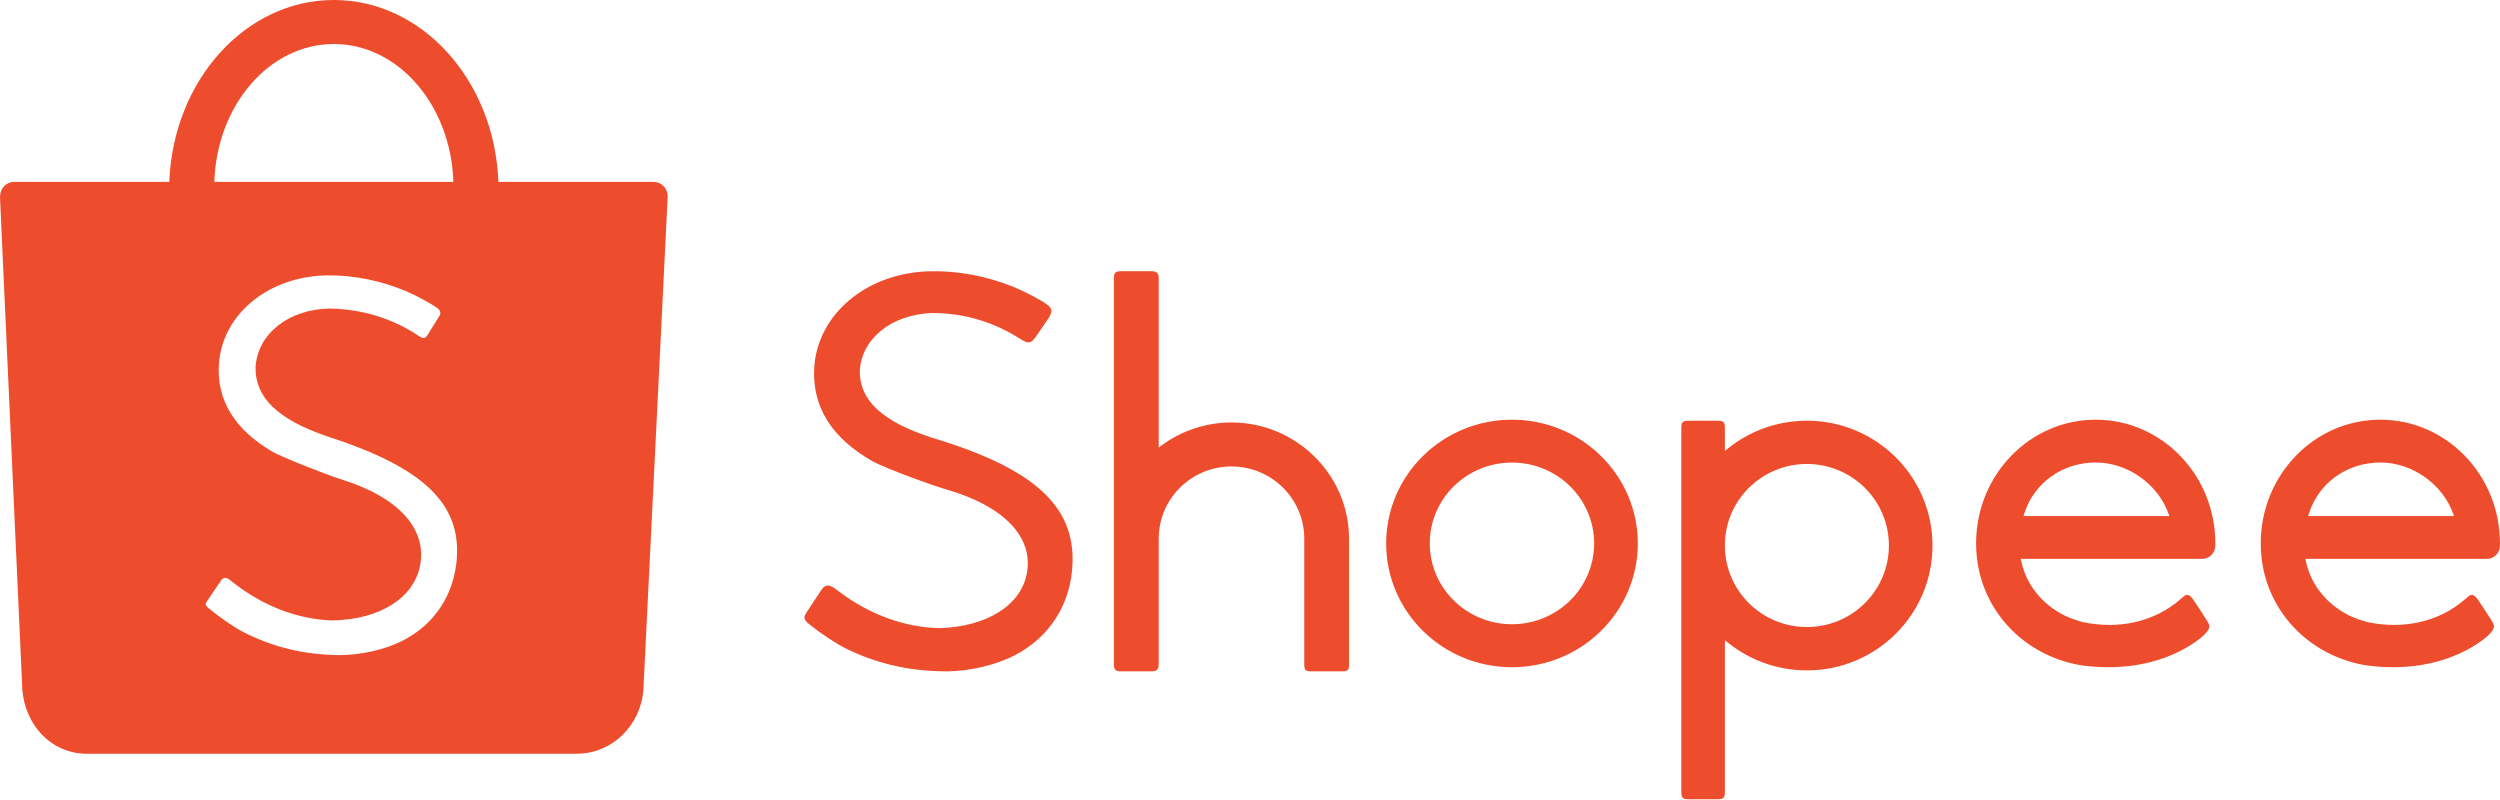
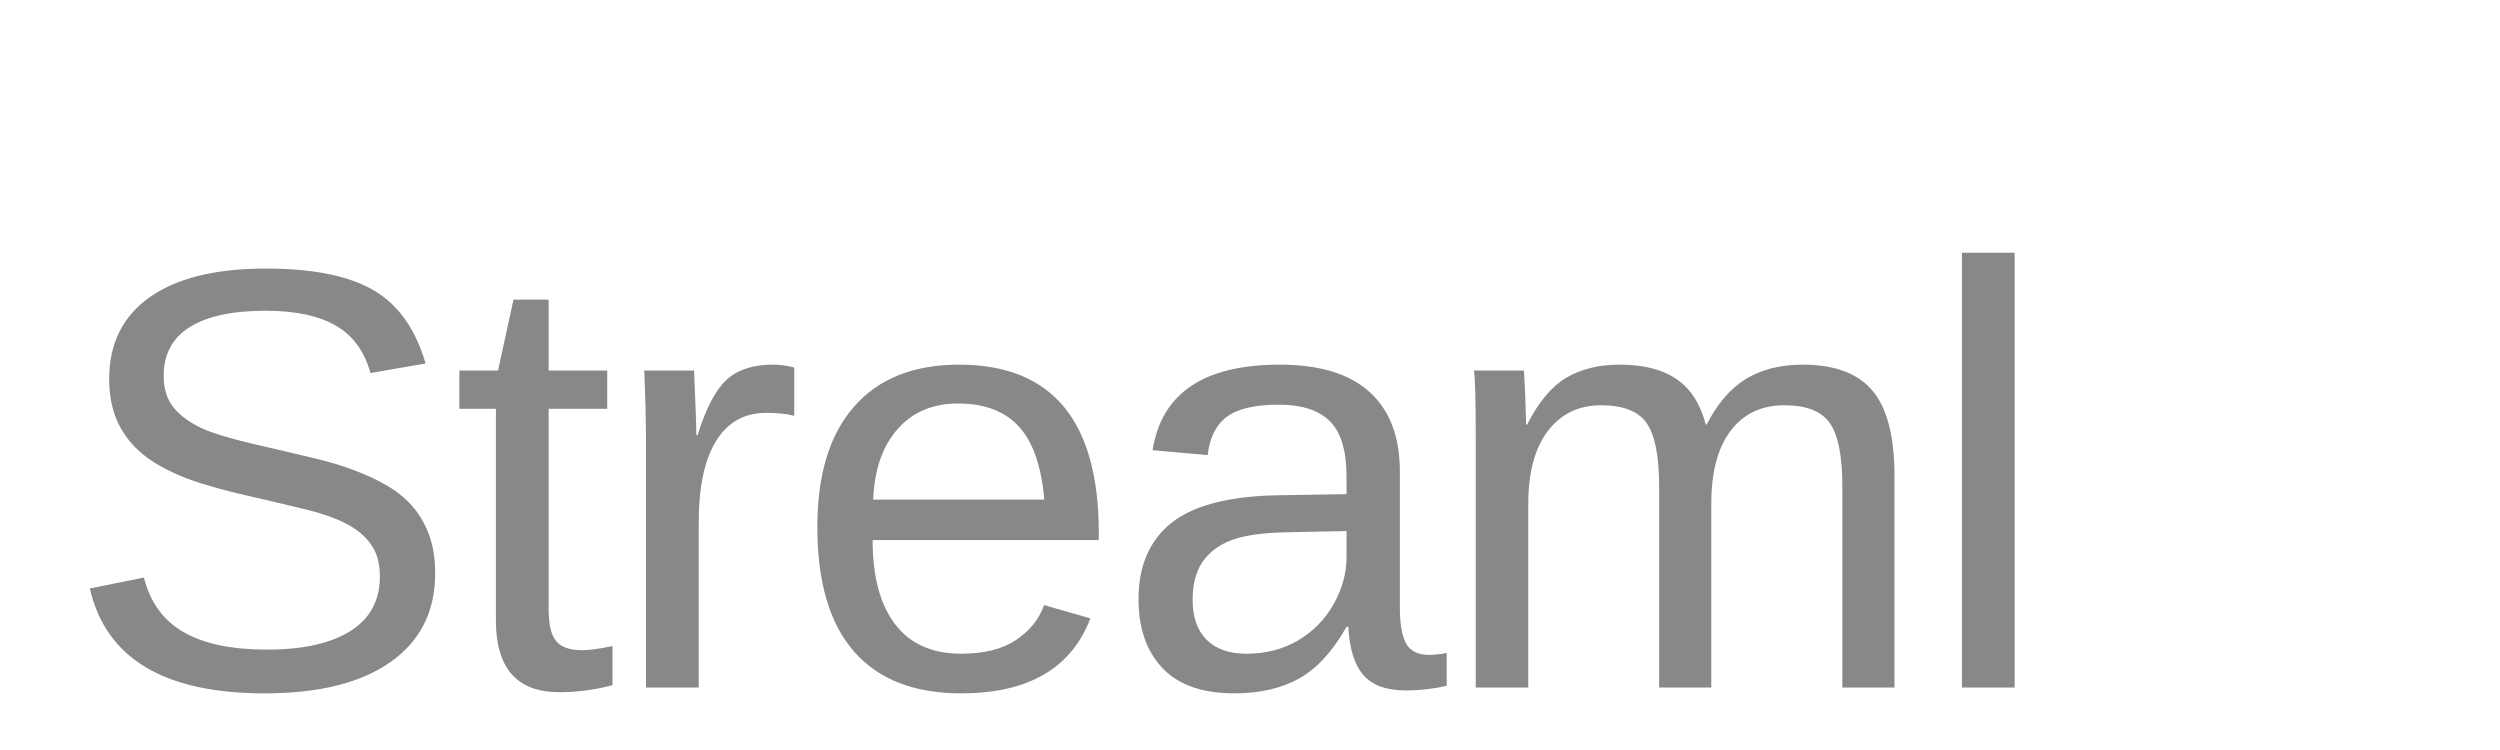
- <svg xmlns="http://www.w3.org/2000/svg" class="shopee-svg-icon _1ayx1Y XLYSy4 icon-shopee-logo" width="1000" height="319.701">
-   <g style="fill:#ee4d2d;fill-rule:evenodd">
-     <path d="M35.672 44.954c-.333 2.751-2 4.954-4.582 6.058-1.438.615-3.369.946-4.897.842-2.384-.091-4.624-.671-6.688-1.731-.738-.379-1.837-1.135-2.681-1.844-.214-.179-.239-.294-.098-.494.076-.115.217-.323.529-.779.452-.662.508-.745.559-.822.144-.222.379-.241.611-.059.024.019.024.019.043.033.038.029.038.029.128.099.091.071.144.112.166.129 2.227 1.744 4.82 2.75 7.438 2.85 3.642-.05 6.262-1.687 6.731-4.202.516-2.768-1.657-5.158-5.907-6.491-1.329-.417-4.69-1.762-5.309-2.125-2.909-1.707-4.27-3.943-4.076-6.705.296-3.828 3.85-6.684 8.341-6.703 2.008-.004 4.012.413 5.937 1.224.682.287 1.899.95 2.319 1.263.242.178.29.385.151.608-.077.13-.206.335-.475.763l-.003.005c-.355.564-.366.582-.448.714-.141.214-.306.234-.56.073-2.06-1.384-4.344-2.08-6.855-2.13-3.127.062-5.471 1.923-5.625 4.458-.041 2.29 1.676 3.961 5.386 5.236 7.53 2.42 10.411 5.256 9.869 9.729M26.373 5.427c4.902 0 8.898 4.652 9.085 10.476H17.288c.187-5.824 4.183-10.476 9.085-10.476M51.743 16.997c0-.605-.487-1.095-1.088-1.095H38.878c-.289-7.689-5.777-13.821-12.506-13.821-6.728 0-12.217 6.131-12.506 13.821l-11.794 0c-.591.011-1.067.497-1.067 1.095 0 .029.001.057.003.085h-.008l1.681 37.061c0.0.103.004.207.012.312.002.024.004.047.006.07l.004.078.004.004c.255 2.579 2.127 4.656 4.672 4.752l.006.006H44.796c.018 0.0.035 0.0.053 0.0.018 0 .035-0.0.053-0h.08l.002-.002c2.589-.071 4.687-2.177 4.908-4.788l.001-.001.002-.035c.002-.028.004-.055.006-.082.004-.066.007-.131.008-.196l1.834-37.208h-.001c.001-.019.002-.038.002-.057m124.722 24.155c.721-2.351 2.9-3.919 5.444-3.919 2.428 0 4.739 1.649 5.538 3.914l.055.156h-11.083zm13.503 3.406c.015.001.015.001.037.001.022-0.0.022-0.0.044-.001.531-.024.951-.477.951-1.027 0-.027-.001-.05-.003-.087 0-.007 0-.02 0-.064 0-5.193-4.071-9.401-9.091-9.401-5.02 0-9.091 4.208-9.091 9.401 0 .387.022.773.068 1.157l.003.02.014.101c.25 1.868 1.047 3.583 2.306 4.971-.001-.001.001.001.007.008 1.396 1.536 3.291 2.583 5.394 2.975l.028.005v-.003l.137.023c.07.012.144.024.243.039 2.767.333 5.221-.066 7.299-1.113.512-.258.972-.542 1.371-.843.128-.097.244-.19.343-.278.051-.045.092-.083.114-.105.469-.483.498-.654.215-1.095-.311-.496-.586-.918-.822-1.268-.082-.122-.154-.227-.214-.313-.033-.048-.033-.048-.054-.078-.008-.012-.008-.012-.014-.019l-.003-.004c-.256-.319-.432-.348-.716-.097-.03.027-.132.105-.15.125-1.999 1.775-4.73 2.347-7.456 1.776-.508-.136-.983-.309-1.42-.518-1.708-.857-2.918-2.383-3.268-4.149l-.028-.139zm-35.136-3.406c.721-2.351 2.9-3.919 5.444-3.919 2.428 0 4.739 1.649 5.538 3.914l.055.156h-11.083zm13.503 3.406c.015.001.015.001.037.001.022-0.0.022-0.0.044-.001.531-.024.951-.477.951-1.027 0-.027-.001-.05-.003-.087 0-.007 0-.02 0-.064 0-5.193-4.071-9.401-9.091-9.401-5.02 0-9.091 4.208-9.091 9.401 0 .387.023.773.068 1.157l.003.02.014.101c.25 1.868 1.047 3.583 2.306 4.971-.001-.001.001.001.007.008 1.396 1.536 3.291 2.583 5.394 2.975l.028.005v-.003l.137.023c.07.012.144.024.244.039 2.767.333 5.221-.066 7.299-1.113.512-.258.972-.542 1.371-.843.128-.097.244-.19.343-.278.051-.045.092-.083.114-.105.469-.483.498-.654.215-1.095-.311-.496-.586-.918-.822-1.268-.082-.122-.154-.227-.214-.313-.034-.048-.034-.048-.055-.078-.008-.012-.008-.012-.014-.019l-.002-.004c-.256-.319-.432-.348-.716-.097-.03.027-.132.105-.15.125-1.999 1.775-4.729 2.347-7.456 1.776-.508-.136-.983-.309-1.42-.518-1.708-.857-2.918-2.383-3.267-4.149l-.028-.139zm-30.013 5.178c-3.381 0-6.147-2.681-6.232-6.04v-.316c.084-3.354 2.85-6.035 6.232-6.035 3.442 0 6.233 2.774 6.233 6.196 0 3.422-2.791 6.196-6.233 6.196m.002-15.679c-2.218 0-4.337.755-6.04 2.141l-.194.157v-1.734c0-.462-.099-.564-.567-.564h-2.177c-.474 0-.568.094-.568.564v27.64c0 .454.106.564.568.564h2.177c.464 0 .567-.108.567-.564v-11.527l.194.157c1.703 1.386 3.822 2.141 6.04 2.141 5.271 0 9.545-4.248 9.545-9.488 0-5.24-4.273-9.488-9.545-9.488m-22.416 15.467c-3.449 0-6.246-2.75-6.246-6.143 0-3.393 2.797-6.143 6.246-6.143 3.449 0 6.245 2.75 6.245 6.143 0 3.393-2.796 6.143-6.245 6.143m.002-15.544c-5.282 0-9.563 4.211-9.563 9.406 0 5.194 4.281 9.406 9.563 9.406 5.282 0 9.562-4.212 9.562-9.406 0-5.195-4.281-9.406-9.562-9.406m-21.318.209c-1.928 0-3.794.62-5.342 1.766l-.188.139V23.257c0-.425-.14-.564-.565-.564h-2.278c-.46 0-.565.11-.565.564v29.283c0 .443.114.565.565.565h2.278c.423 0 .565-.146.565-.565v-9.565c.024-3.011 2.493-5.441 5.53-5.441 3.045 0 5.517 2.442 5.53 5.463v9.543c0 .484.081.565.565.565h2.273c.482 0 .565-.082.565-.565v-9.571c-.018-4.828-4.044-8.781-8.933-8.781M62.846 47.794l-.005.008c-.325.492-.461.699-.537.818-.256.381-.224.551.167.882.913.736 2.086 1.509 2.877 1.896 2.202 1.077 4.581 1.646 7.102 1.698 1.628.082 3.673-.305 5.196-.984 2.757-1.23 4.513-3.627 4.821-6.579.499-4.784-2.614-7.775-10.632-10.185l-.002-.001c-3.736-1.205-5.49-2.806-5.491-5.043.11-2.472 2.402-4.318 5.493-4.433 2.49.006 4.692.668 6.856 2.06.456.277.667.226.973-.172.035-.059.133-.201.543-.79l.001-.002c.383-.55.509-.734.54-.788.258-.486.221-.674-.245-1.005-.459-.329-1.754-1.002-2.494-1.298-2.058-.821-4.186-1.22-6.304-1.179-4.82.105-8.579 3.239-8.827 7.352-.157 2.97 1.35 5.359 4.5 7.125.883.466 4.112 1.687 5.618 2.128 4.285 1.255 6.519 3.563 6.057 6.286-.419 2.474-3.012 4.12-6.65 4.233-2.638-.055-5.296-1.022-7.604-2.756-.012-.008-.07-.052-.178-.132-.152-.113-.152-.113-.174-.13-.471-.325-.747-.298-1.035.13-.035.053-.392.596-.568.863" style="fill:#ee4d2d" transform="matrix(5.26316 0 0 5.26316 -5.262926 -10.95734)" />
-   </g>
+ <svg xmlns="http://www.w3.org/2000/svg" viewBox="0 0 200 60" preserveAspectRatio="xMidYMid meet">
+   <text x="5" y="55" style="font-family: 'Arial', 'Helvetica', sans-serif; font-weight: normal; font-size: 48px; fill: #888888; letter-spacing: -1px;">
+     Streaml
+   </text>
</svg>
